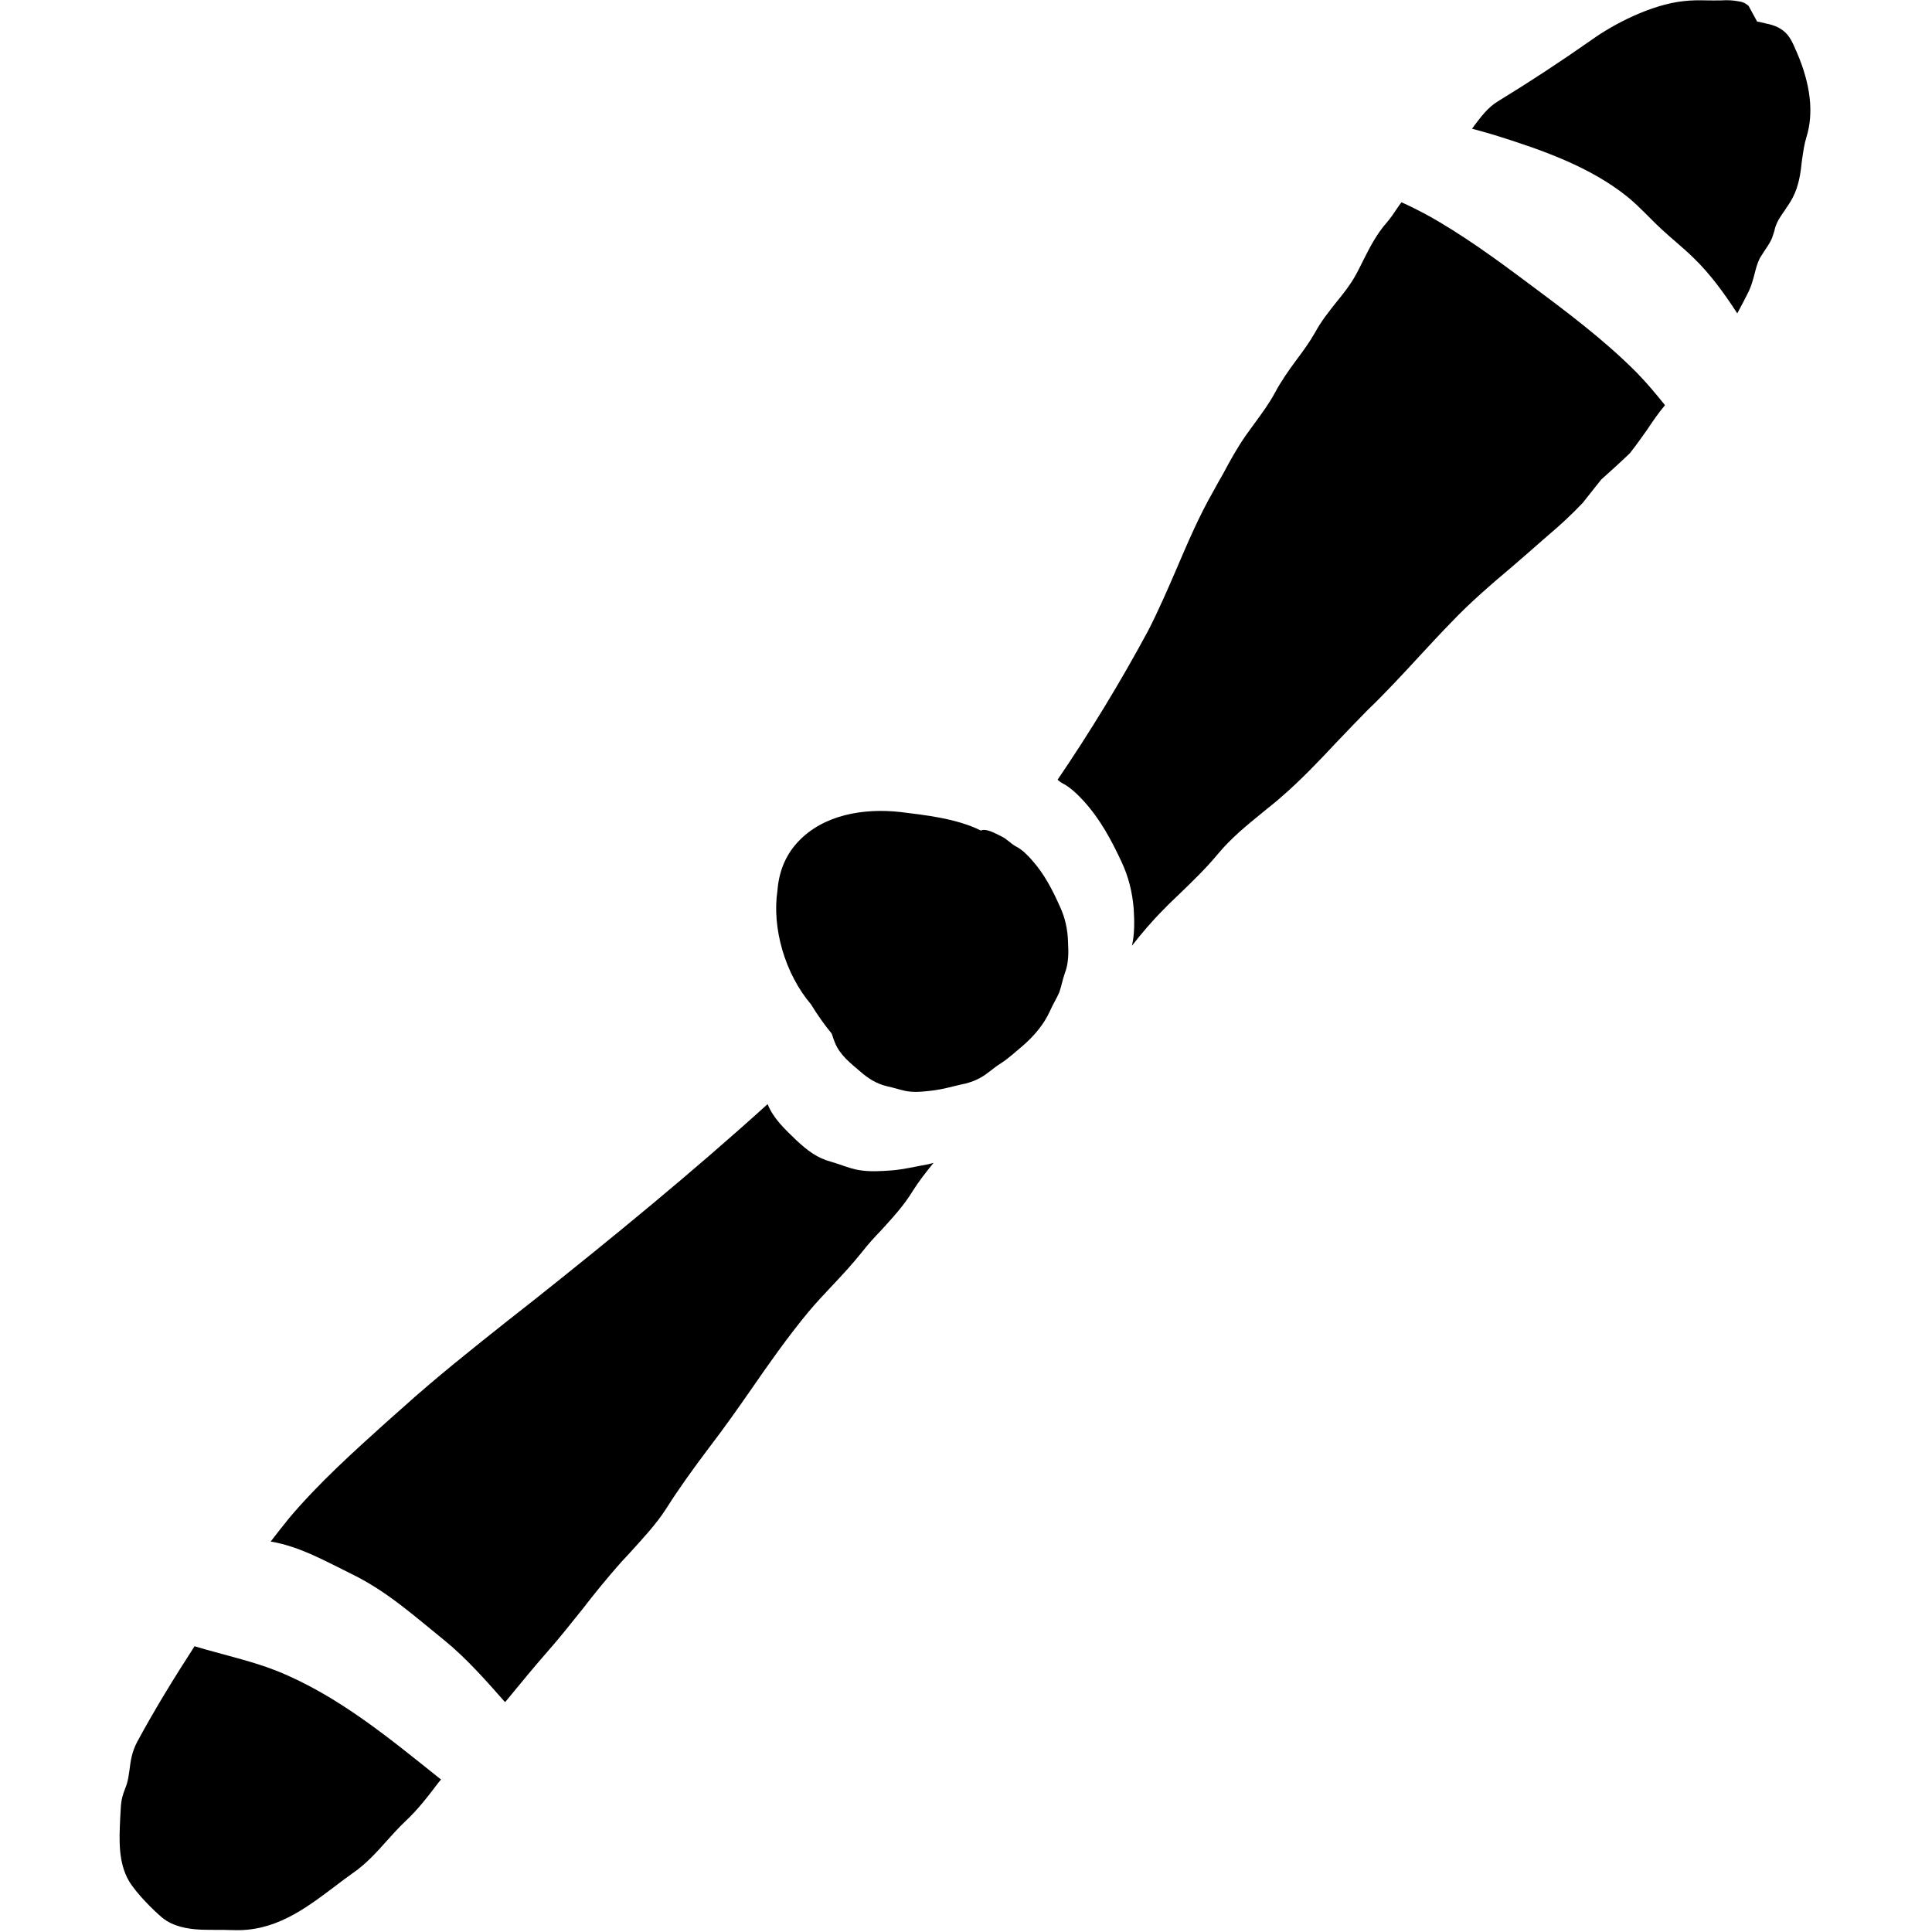
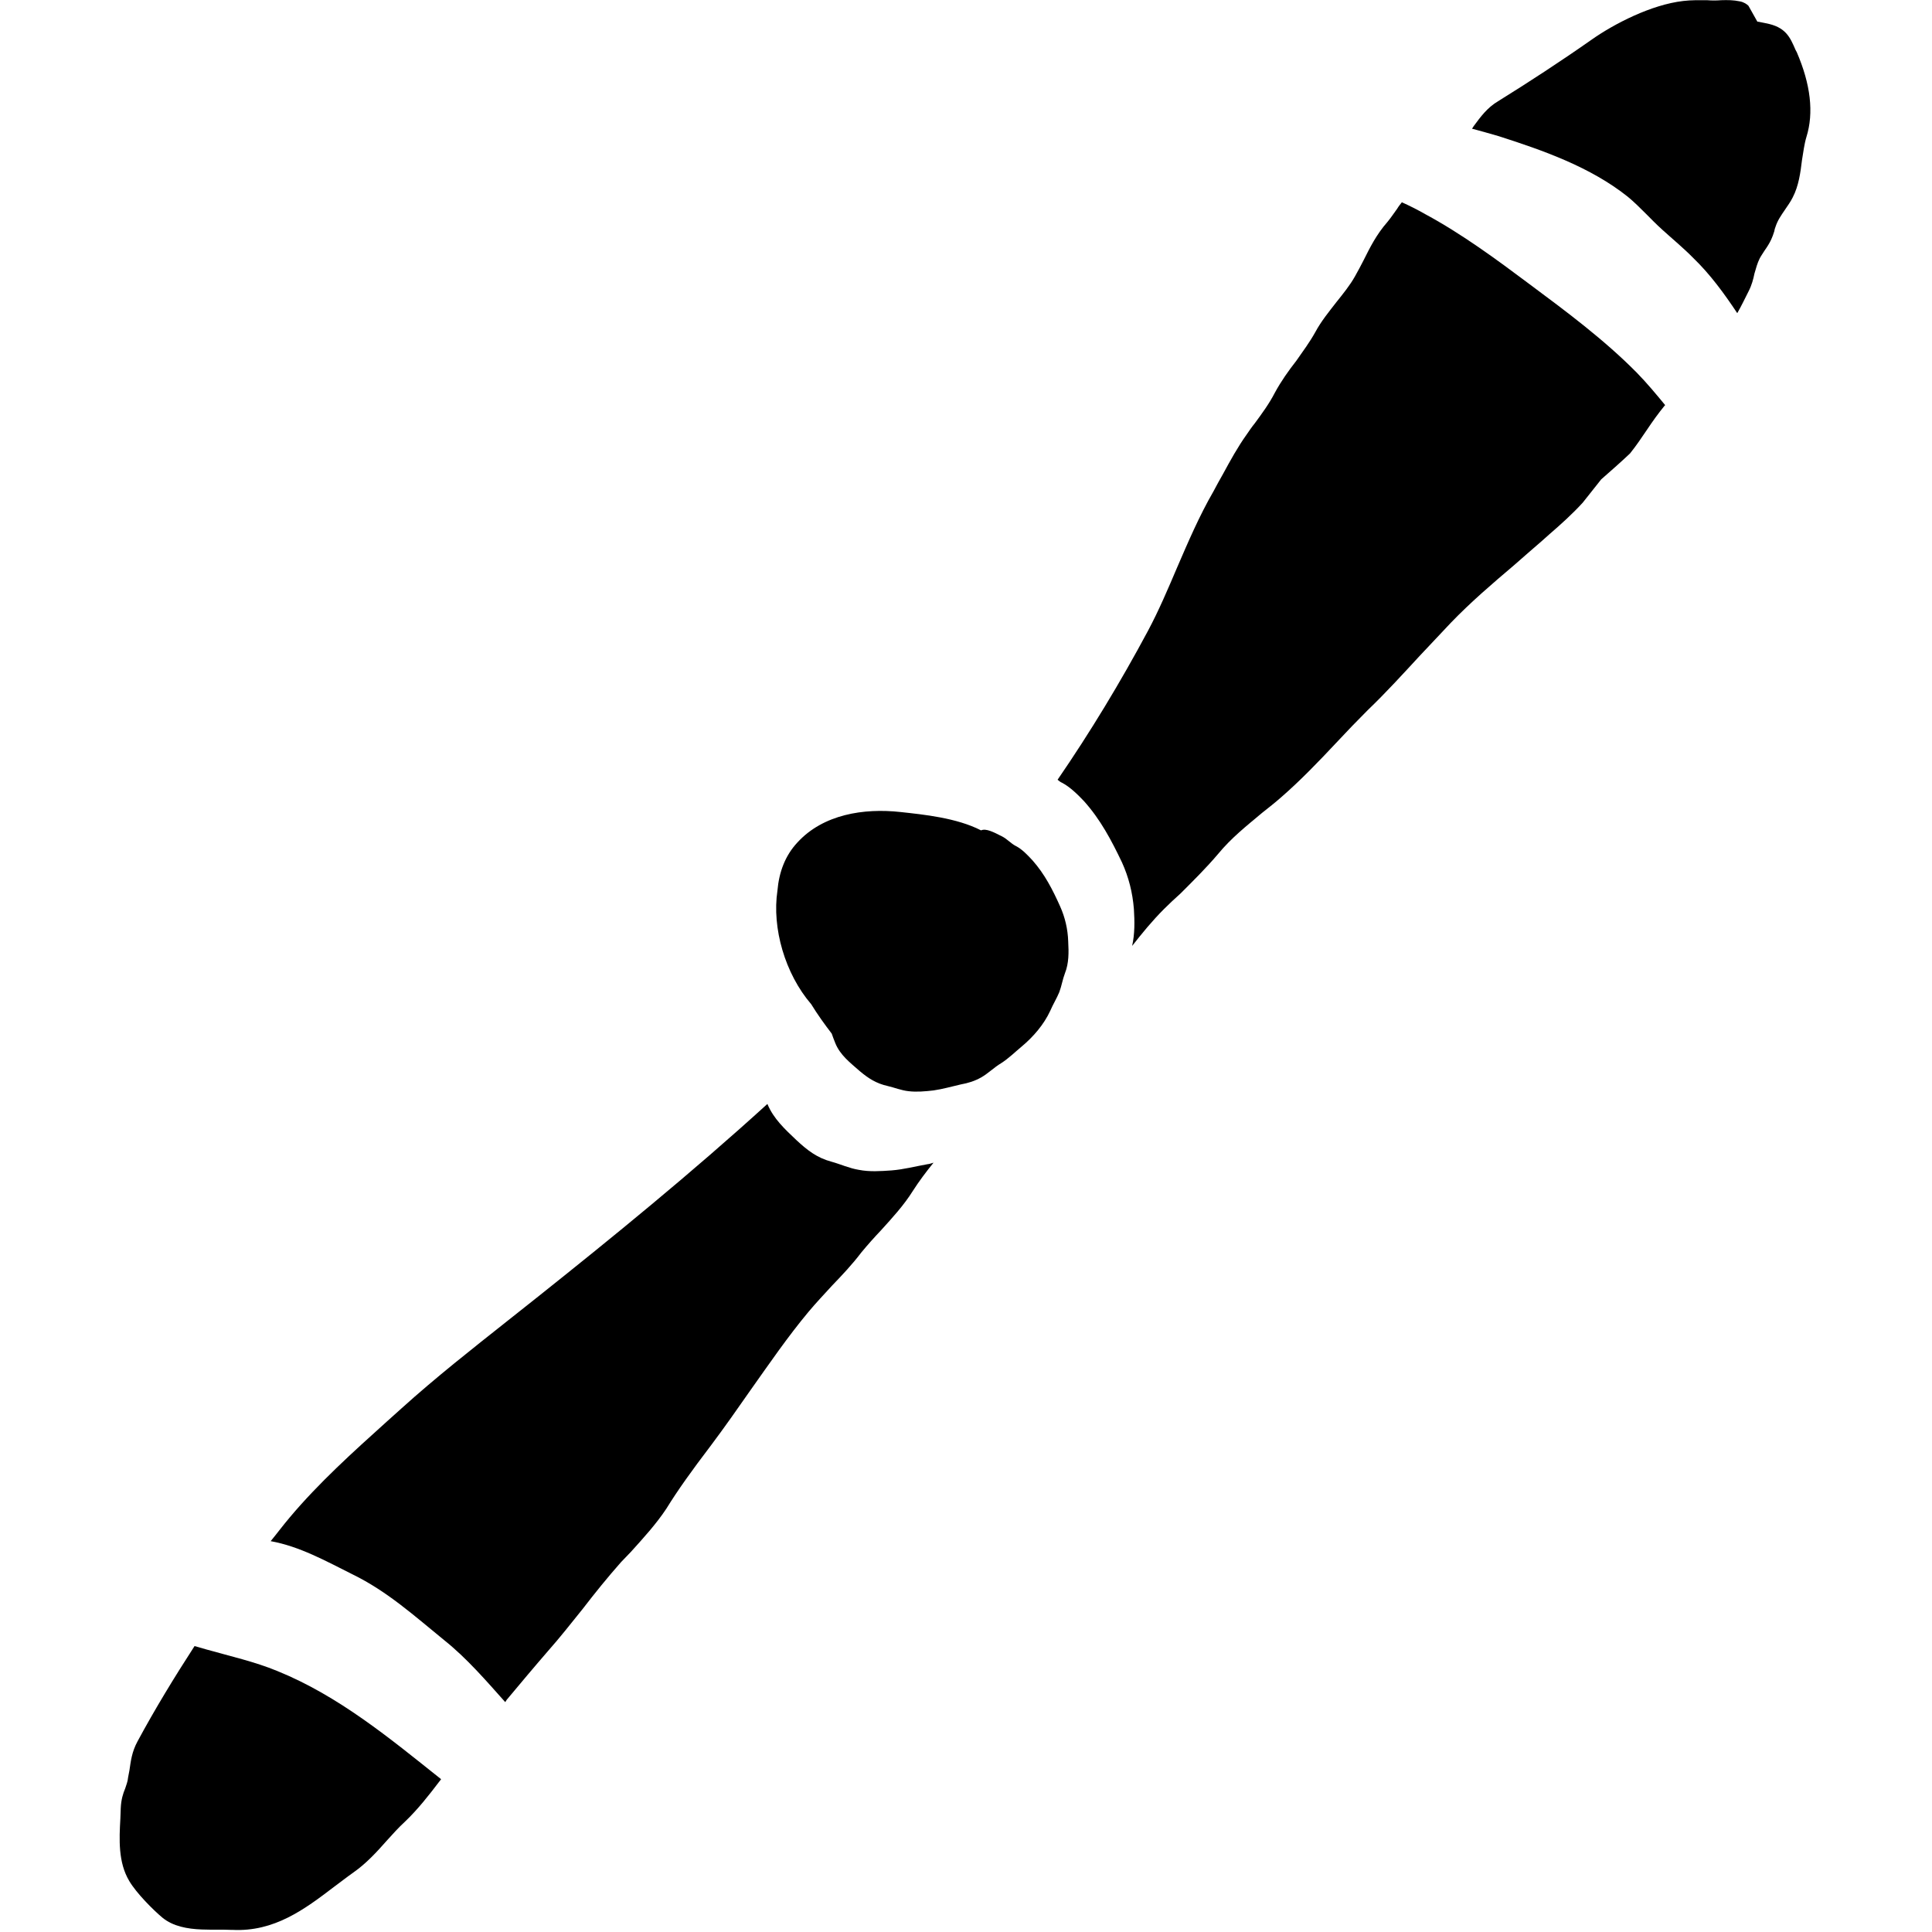
<svg xmlns="http://www.w3.org/2000/svg" viewBox="0 0 100 100">
-   <path fill-rule="nonzero" d="M55.11 50.39C55 50.7 54.94 51.04 54.83 51.36C54.69 51.68 54.49 52 54.35 52.32C54.03 53.04 53.49 53.66 52.88 54.18C52.52 54.48 52.2 54.78 51.8 55.04C51.44 55.26 51.14 55.56 50.77 55.77C50.43 55.96 50.1 56.07 49.72 56.14C49.25 56.25 48.79 56.38 48.32 56.44C47.89 56.49 47.44 56.55 47.01 56.49C46.65 56.44 46.29 56.3 45.93 56.23C45.35 56.09 44.95 55.83 44.5 55.44C44 55.01 43.48 54.61 43.22 53.98C43.16 53.83 43.1 53.66 43.05 53.5C42.67 53.04 42.31 52.53 41.98 51.99C40.63 50.4 39.95 48.04 40.24 46.1C40.31 45.17 40.63 44.3 41.28 43.6C42.6 42.16 44.71 41.82 46.6 42.03C47.8 42.18 49.5 42.35 50.77 42.99C51.02 42.87 51.44 43.09 51.85 43.3C52.11 43.42 52.31 43.66 52.58 43.81C52.89 43.96 53.2 44.27 53.43 44.54C54.06 45.25 54.47 46.05 54.86 46.92C55.13 47.5 55.26 48.1 55.28 48.73C55.31 49.31 55.32 49.85 55.11 50.39" />
-   <path fill-rule="nonzero" d="M84.71 19.28C83.03 17.59 81.08 16.13 79.17 14.71C77.46 13.43 75.66 12.11 73.78 11.08C73.36 10.86 72.95 10.65 72.54 10.47C72.46 10.58 72.38 10.68 72.31 10.79C72.15 11.03 72 11.26 71.81 11.48C71.23 12.14 70.9 12.81 70.57 13.46C70.43 13.74 70.29 14.03 70.13 14.31C69.87 14.77 69.53 15.2 69.17 15.64C68.79 16.12 68.38 16.63 68.08 17.19C67.79 17.7 67.45 18.17 67.08 18.66C66.69 19.19 66.31 19.73 65.99 20.33C65.68 20.9 65.32 21.39 64.93 21.92C64.79 22.11 64.66 22.3 64.51 22.5C64.07 23.12 63.67 23.84 63.31 24.52C63.13 24.83 62.96 25.13 62.8 25.43C62.07 26.7 61.48 28.08 60.92 29.39C60.45 30.48 59.96 31.61 59.42 32.66C57.98 35.33 56.43 37.87 54.74 40.36C54.82 40.42 54.88 40.48 54.97 40.53C55.38 40.73 55.79 41.13 56.1 41.47C56.95 42.41 57.52 43.47 58.06 44.63C58.42 45.4 58.61 46.19 58.68 47.04C58.72 47.69 58.73 48.33 58.59 48.95C59.1 48.3 59.63 47.67 60.25 47.05C60.52 46.77 60.8 46.51 61.08 46.24C61.73 45.61 62.42 44.95 63.04 44.2C63.74 43.36 64.51 42.74 65.33 42.07C65.65 41.8 65.99 41.55 66.31 41.26C67.31 40.4 68.26 39.4 69.16 38.44C69.71 37.86 70.25 37.3 70.79 36.75C71.73 35.85 72.62 34.88 73.49 33.94C74.01 33.38 74.55 32.79 75.1 32.23C76.1 31.17 77.23 30.21 78.34 29.27C78.83 28.84 79.33 28.42 79.82 27.98L80.2 27.65C80.79 27.15 81.37 26.61 81.92 26.03L82.88 24.82C83.36 24.39 83.84 23.96 84.36 23.46C84.67 23.07 84.96 22.66 85.25 22.25C85.53 21.83 85.82 21.4 86.15 21.01C86.16 21 86.17 20.98 86.18 20.97C85.71 20.39 85.24 19.82 84.71 19.28" />
-   <path fill-rule="nonzero" d="M93 2.7L92.95 2.59C92.67 1.93 92.43 1.41 91.38 1.21L91.04 1.13C91.01 1.13 90.98 1.12 90.95 1.12L90.51 0.31C90.42 0.23 90.27 0.11 90.05 0.08C89.7 0.01 89.43 0 89.09 0.02C88.85 0.03 88.6 0.02 88.35 0.02C87.95 0.01 87.54 0.01 87.13 0.06C85.46 0.24 83.53 1.24 82.4 2.05C80.79 3.18 79.16 4.25 77.54 5.24C76.99 5.57 76.64 6.07 76.28 6.54C76.25 6.59 76.22 6.63 76.19 6.66C76.65 6.79 77.11 6.91 77.58 7.06C79.89 7.79 82.33 8.65 84.24 10.19C84.88 10.71 85.43 11.34 86.03 11.89C86.57 12.39 87.14 12.84 87.66 13.35C88.53 14.19 89.26 15.2 89.92 16.22C90.12 15.85 90.32 15.48 90.52 15.07C90.66 14.77 90.74 14.46 90.82 14.16C90.89 13.88 90.96 13.63 91.08 13.38C91.16 13.24 91.25 13.11 91.34 12.97C91.46 12.79 91.59 12.6 91.69 12.39C91.74 12.29 91.78 12.12 91.84 11.96C91.85 11.88 91.88 11.8 91.9 11.73C92.01 11.4 92.2 11.15 92.39 10.87C92.53 10.66 92.67 10.46 92.79 10.23C93.11 9.62 93.2 8.96 93.27 8.29C93.33 7.87 93.39 7.45 93.5 7.1C93.89 5.85 93.72 4.37 93 2.7" />
-   <path fill-rule="nonzero" d="M14.34 86.49C13.18 86.03 11.9 85.73 10.69 85.39C10.49 85.33 10.28 85.27 10.07 85.21C9.02 86.83 8.02 88.46 7.11 90.14C6.81 90.7 6.76 91.17 6.7 91.63C6.68 91.75 6.66 91.89 6.64 92.02C6.6 92.23 6.55 92.4 6.48 92.57C6.37 92.84 6.27 93.15 6.25 93.6L6.22 94.14C6.17 95.2 6.11 96.4 6.68 97.37C7.06 98 7.93 98.87 8.41 99.27C8.96 99.71 9.69 99.85 10.43 99.88C10.71 99.89 10.99 99.89 11.26 99.89C11.51 99.89 11.74 99.89 11.95 99.9L12.03 99.9C14.2 100 15.76 98.82 17.28 97.68C17.62 97.42 17.95 97.17 18.29 96.93C18.95 96.47 19.5 95.87 20.03 95.27C20.33 94.94 20.63 94.6 20.96 94.29C21.64 93.66 22.19 92.93 22.73 92.22C22.77 92.18 22.8 92.14 22.83 92.11C20.16 89.98 17.53 87.78 14.34 86.49" />
-   <path fill-rule="nonzero" d="M48 60.27C47.38 60.38 46.78 60.53 46.15 60.58C45.58 60.62 45.01 60.66 44.44 60.56C43.96 60.48 43.51 60.27 43.04 60.14C42.29 59.94 41.79 59.55 41.22 59.02C40.63 58.45 40.04 57.91 39.73 57.15C35.8 60.71 31.66 64.09 27.74 67.21L26.29 68.35C24.45 69.81 22.56 71.31 20.8 72.9L20.01 73.6C18.28 75.16 16.5 76.76 14.98 78.56C14.65 78.96 14.33 79.38 14.01 79.79C15.52 80.04 16.87 80.82 18.24 81.49C20.05 82.38 21.45 83.65 23.01 84.91C24.15 85.84 25.16 86.99 26.14 88.1C26.18 88.07 26.2 88.03 26.23 88C26.93 87.15 27.64 86.28 28.37 85.45C28.98 84.76 29.56 84.02 30.14 83.3C30.77 82.48 31.45 81.65 32.14 80.87L32.64 80.33C33.28 79.62 33.96 78.9 34.48 78.09C35.08 77.14 35.81 76.11 36.77 74.84C37.5 73.89 38.2 72.89 38.87 71.93C39.8 70.58 40.78 69.19 41.84 67.91C42.23 67.44 42.65 67 43.07 66.55C43.58 66.01 44.1 65.45 44.59 64.84C44.9 64.44 45.25 64.05 45.61 63.68C46.18 63.05 46.78 62.41 47.24 61.65C47.56 61.14 47.93 60.67 48.32 60.19C48.21 60.22 48.11 60.25 48 60.27" />
+   <path fill-rule="nonzero" d="M55.12 50.38C55 50.69 54.95 51.03 54.83 51.35C54.7 51.67 54.5 51.99 54.36 52.32C54.03 53.03 53.49 53.66 52.88 54.17C52.53 54.46 52.21 54.78 51.82 55.03C51.45 55.25 51.15 55.56 50.78 55.77C50.44 55.96 50.11 56.06 49.73 56.13C49.25 56.24 48.8 56.37 48.32 56.44C47.88 56.49 47.45 56.53 47.03 56.48C46.65 56.44 46.29 56.29 45.94 56.21C45.36 56.08 44.95 55.82 44.5 55.44C44 55 43.48 54.61 43.23 53.98C43.16 53.82 43.11 53.66 43.05 53.5C42.69 53.03 42.32 52.52 41.99 51.98C40.63 50.4 39.95 48.03 40.24 46.1C40.32 45.16 40.63 44.29 41.28 43.6C42.61 42.15 44.71 41.82 46.61 42.03C47.8 42.16 49.52 42.33 50.78 42.98C51.03 42.86 51.45 43.08 51.84 43.28C52.12 43.41 52.32 43.66 52.58 43.79C52.9 43.95 53.2 44.27 53.44 44.53C54.07 45.24 54.48 46.04 54.87 46.91C55.13 47.49 55.27 48.1 55.29 48.73C55.32 49.29 55.33 49.85 55.12 50.38" />
+   <path fill-rule="nonzero" d="M84.71 19.28C83.04 17.59 81.08 16.13 79.17 14.71C77.46 13.43 75.67 12.11 73.78 11.09C73.36 10.85 72.96 10.65 72.56 10.47C72.48 10.57 72.39 10.68 72.32 10.8C72.16 11.02 72 11.26 71.82 11.48C71.24 12.14 70.91 12.81 70.58 13.47C70.44 13.75 70.29 14.02 70.13 14.31C69.87 14.77 69.53 15.19 69.17 15.64C68.79 16.13 68.38 16.63 68.08 17.19C67.79 17.71 67.45 18.17 67.1 18.67C66.7 19.18 66.31 19.73 65.99 20.32C65.69 20.9 65.33 21.39 64.94 21.92C64.79 22.1 64.66 22.3 64.52 22.5C64.07 23.13 63.69 23.82 63.31 24.52C63.13 24.84 62.96 25.14 62.81 25.43C62.07 26.71 61.49 28.07 60.92 29.39C60.46 30.47 59.98 31.6 59.42 32.65C57.99 35.32 56.44 37.88 54.74 40.36C54.82 40.42 54.88 40.48 54.98 40.52C55.38 40.73 55.79 41.13 56.11 41.47C56.96 42.42 57.52 43.48 58.07 44.63C58.42 45.4 58.62 46.19 58.69 47.05C58.73 47.69 58.74 48.32 58.6 48.96C59.11 48.31 59.63 47.67 60.25 47.05C60.53 46.77 60.81 46.51 61.1 46.25C61.74 45.61 62.42 44.94 63.04 44.21C63.74 43.36 64.52 42.75 65.33 42.07C65.66 41.81 65.99 41.55 66.32 41.26C67.32 40.39 68.27 39.4 69.17 38.44C69.71 37.86 70.25 37.3 70.79 36.76C71.74 35.85 72.62 34.88 73.49 33.94C74.02 33.38 74.56 32.8 75.1 32.23C76.11 31.18 77.24 30.21 78.35 29.27C78.83 28.84 79.33 28.42 79.83 27.98L80.2 27.65C80.79 27.14 81.38 26.61 81.92 26.02L82.88 24.81C83.37 24.38 83.85 23.96 84.37 23.47C84.69 23.07 84.96 22.67 85.25 22.24C85.53 21.82 85.83 21.4 86.15 21.01C86.16 21 86.17 20.98 86.19 20.97C85.71 20.39 85.24 19.82 84.71 19.28" />
+   <path fill-rule="nonzero" d="M93 2.7L92.94 2.59C92.65 1.92 92.43 1.39 91.38 1.2L91.04 1.13C91.01 1.13 90.98 1.12 90.96 1.12L90.5 0.3C90.42 0.22 90.27 0.11 90.05 0.07C89.71 0 89.43 0 89.09 0.01C88.85 0.03 88.6 0.03 88.35 0.01C87.94 0.01 87.54 0 87.13 0.05C85.46 0.24 83.54 1.24 82.4 2.04C80.79 3.17 79.15 4.24 77.54 5.24C76.98 5.57 76.63 6.05 76.27 6.54C76.25 6.58 76.22 6.62 76.19 6.66C76.64 6.78 77.1 6.91 77.58 7.05C79.89 7.79 82.33 8.65 84.25 10.18C84.88 10.7 85.42 11.33 86.04 11.89C86.58 12.38 87.14 12.84 87.65 13.36C88.52 14.2 89.25 15.2 89.92 16.21C90.12 15.86 90.31 15.47 90.51 15.07C90.67 14.76 90.75 14.45 90.81 14.16C90.89 13.88 90.96 13.62 91.08 13.38C91.15 13.24 91.25 13.11 91.34 12.96C91.46 12.79 91.59 12.59 91.68 12.39C91.73 12.29 91.79 12.12 91.84 11.96C91.85 11.87 91.88 11.8 91.9 11.74C92.01 11.4 92.19 11.15 92.38 10.87C92.52 10.66 92.67 10.46 92.79 10.22C93.1 9.62 93.19 8.95 93.27 8.29C93.34 7.87 93.39 7.45 93.5 7.09C93.89 5.84 93.72 4.37 93 2.7" />
+   <path fill-rule="nonzero" d="M14.35 86.49C13.19 86.01 11.9 85.72 10.7 85.38C10.49 85.32 10.28 85.26 10.07 85.2C9.02 86.82 8.02 88.46 7.12 90.13C6.82 90.68 6.77 91.16 6.7 91.63C6.67 91.75 6.66 91.88 6.63 92C6.61 92.22 6.54 92.38 6.48 92.57C6.37 92.83 6.27 93.14 6.25 93.59L6.23 94.13C6.17 95.2 6.11 96.39 6.69 97.36C7.06 97.99 7.94 98.87 8.41 99.26C8.96 99.71 9.7 99.84 10.44 99.87C10.71 99.88 10.99 99.88 11.27 99.88C11.5 99.88 11.74 99.88 11.95 99.89L12.03 99.89C14.2 100 15.77 98.82 17.28 97.67C17.62 97.42 17.95 97.16 18.29 96.92C18.95 96.46 19.5 95.86 20.03 95.26C20.33 94.93 20.63 94.59 20.96 94.29C21.63 93.65 22.2 92.92 22.74 92.21C22.77 92.17 22.81 92.13 22.83 92.09C20.17 89.97 17.53 87.78 14.35 86.49" />
+   <path fill-rule="nonzero" d="M48 60.26C47.38 60.37 46.78 60.53 46.15 60.58C45.58 60.62 45.01 60.66 44.45 60.55C43.96 60.47 43.51 60.26 43.04 60.13C42.29 59.93 41.79 59.54 41.22 59.01C40.63 58.45 40.04 57.91 39.72 57.14C35.8 60.71 31.66 64.08 27.74 67.2L26.29 68.35C24.46 69.8 22.55 71.3 20.79 72.89L20.01 73.59C18.29 75.14 16.5 76.75 14.99 78.55C14.65 78.95 14.34 79.37 14.01 79.77C15.51 80.04 16.87 80.8 18.25 81.49C20.05 82.37 21.45 83.64 23.01 84.91C24.16 85.83 25.16 86.99 26.15 88.1C26.18 88.06 26.2 88.03 26.22 87.99C26.93 87.14 27.65 86.28 28.37 85.45C28.99 84.75 29.57 84.01 30.15 83.29C30.78 82.47 31.45 81.64 32.15 80.85L32.65 80.33C33.29 79.62 33.96 78.89 34.49 78.09C35.08 77.13 35.82 76.1 36.78 74.84C37.5 73.88 38.2 72.88 38.87 71.92C39.82 70.58 40.78 69.18 41.84 67.91C42.24 67.43 42.66 66.99 43.07 66.54C43.58 66.01 44.11 65.45 44.58 64.83C44.91 64.43 45.25 64.05 45.61 63.67C46.18 63.04 46.78 62.39 47.25 61.64C47.57 61.14 47.93 60.66 48.32 60.18C48.21 60.21 48.12 60.25 48 60.26" />
</svg>
